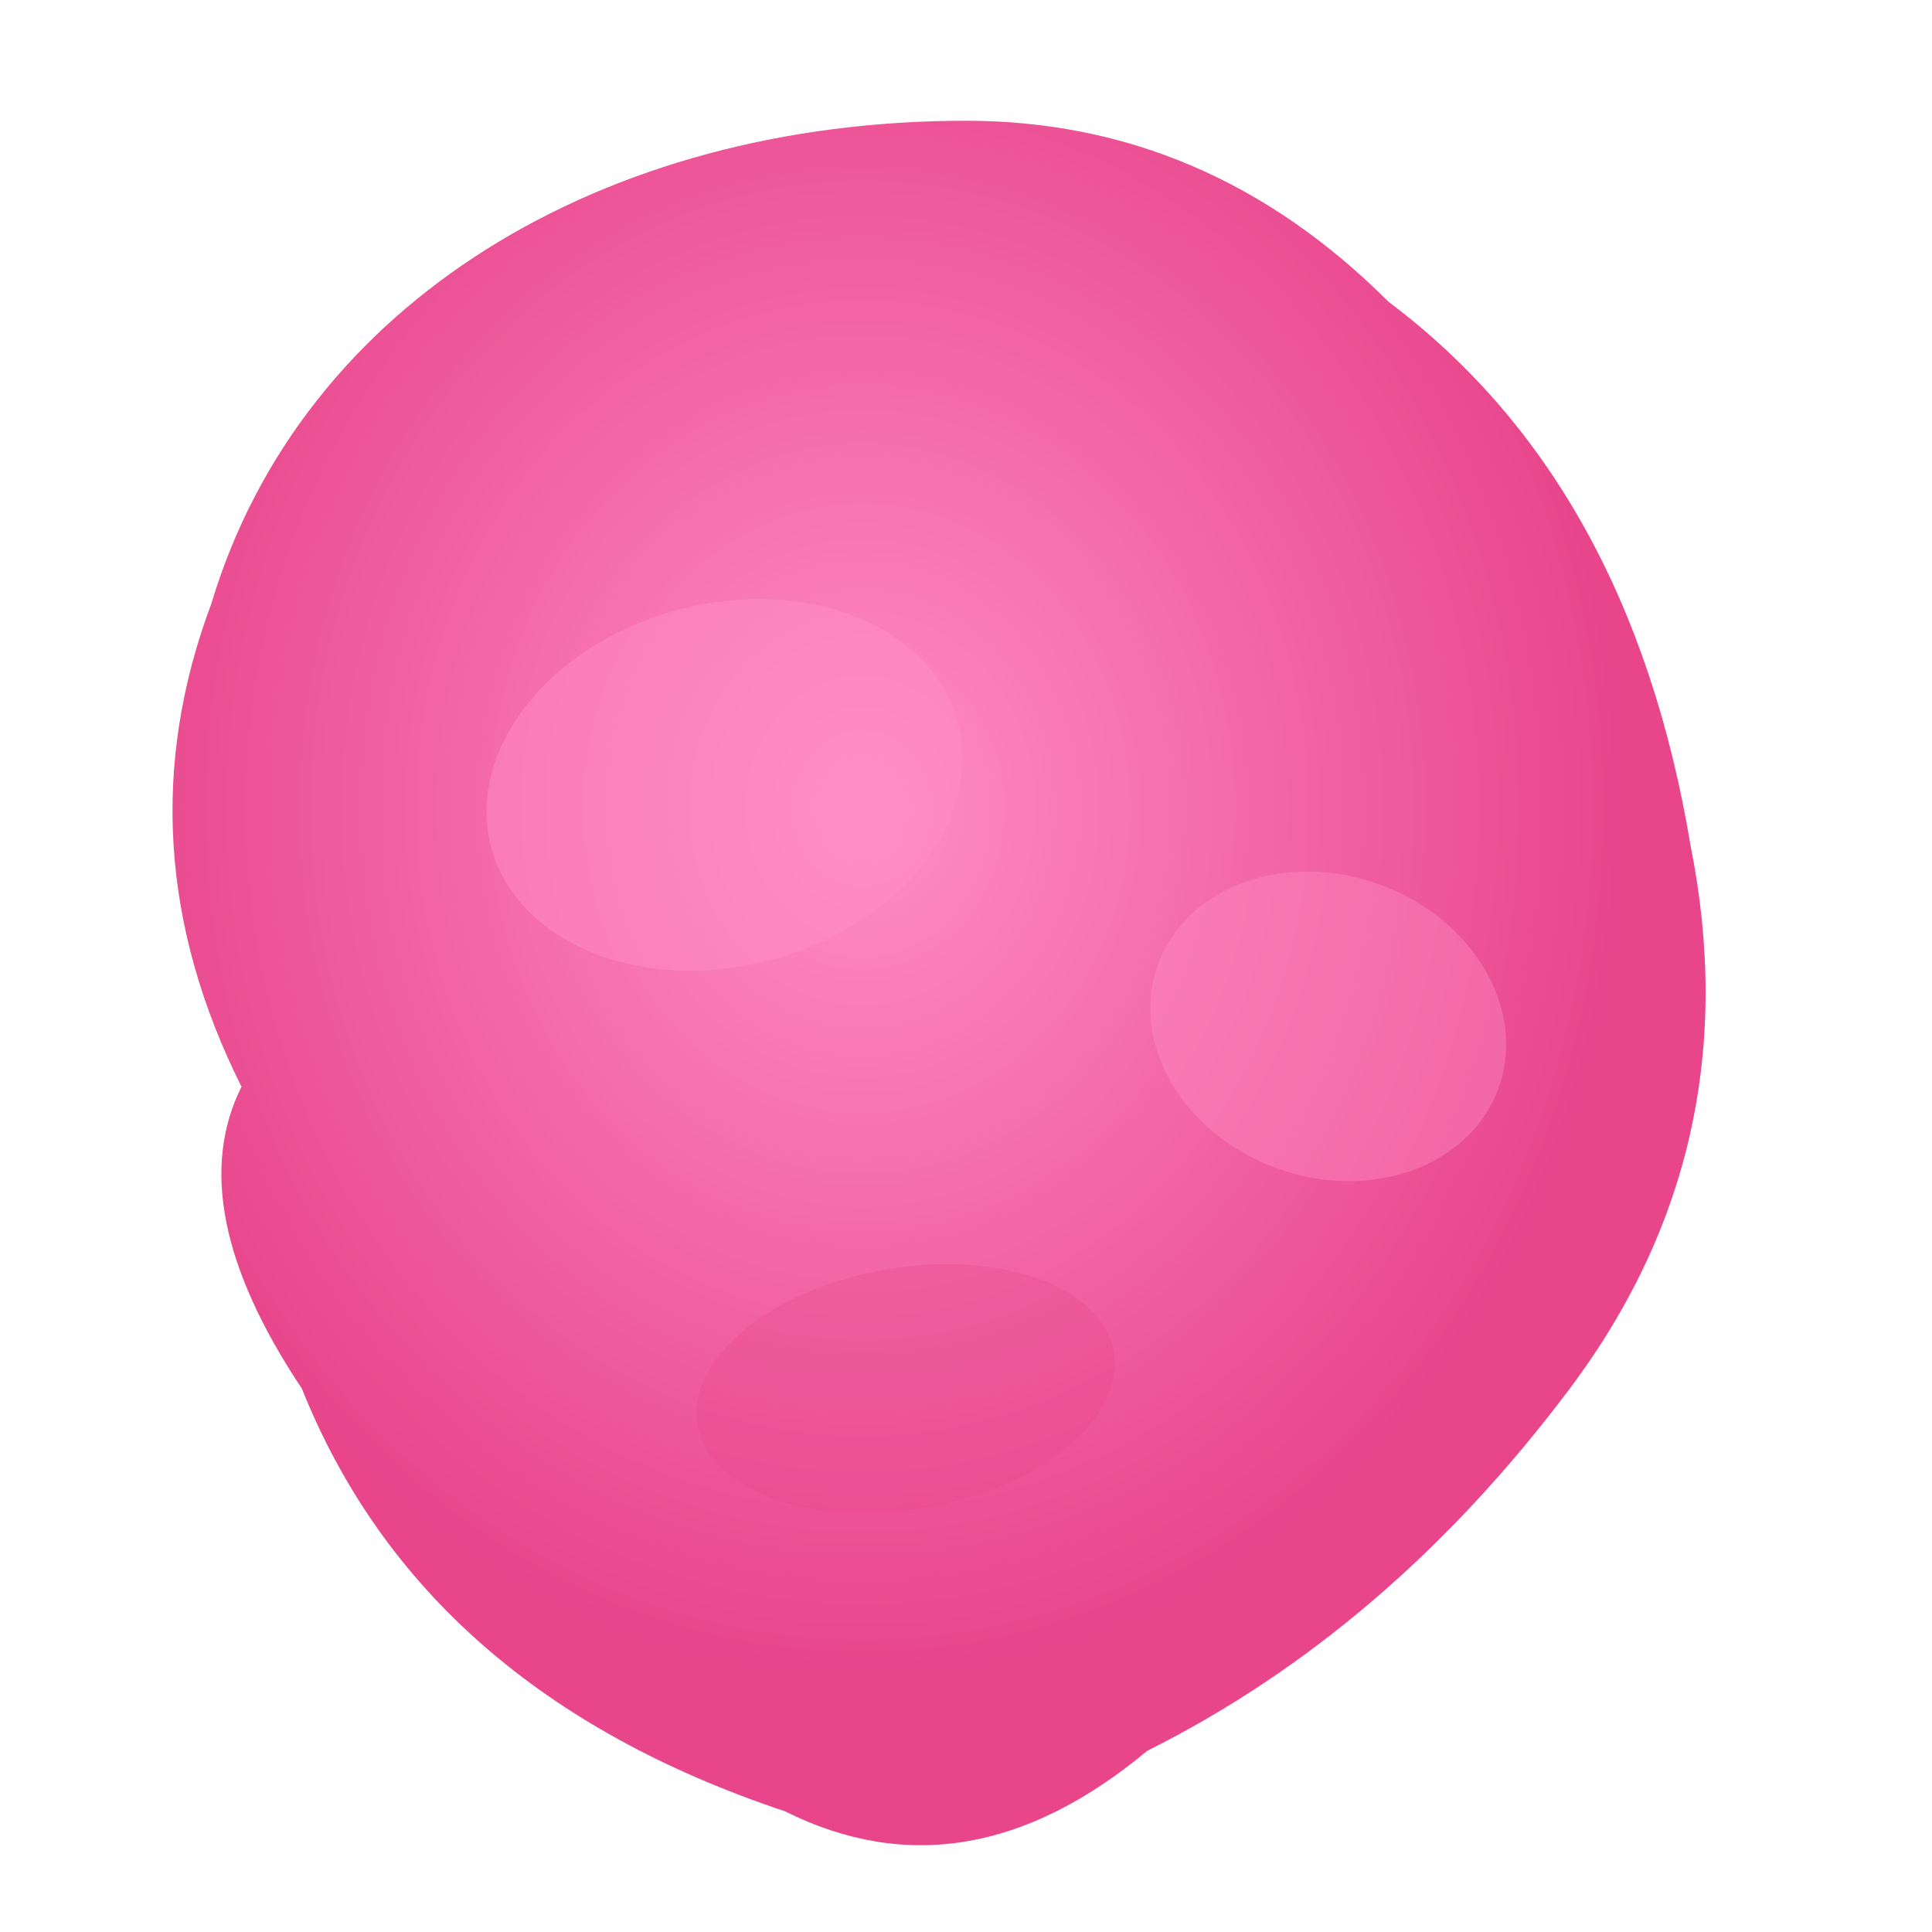
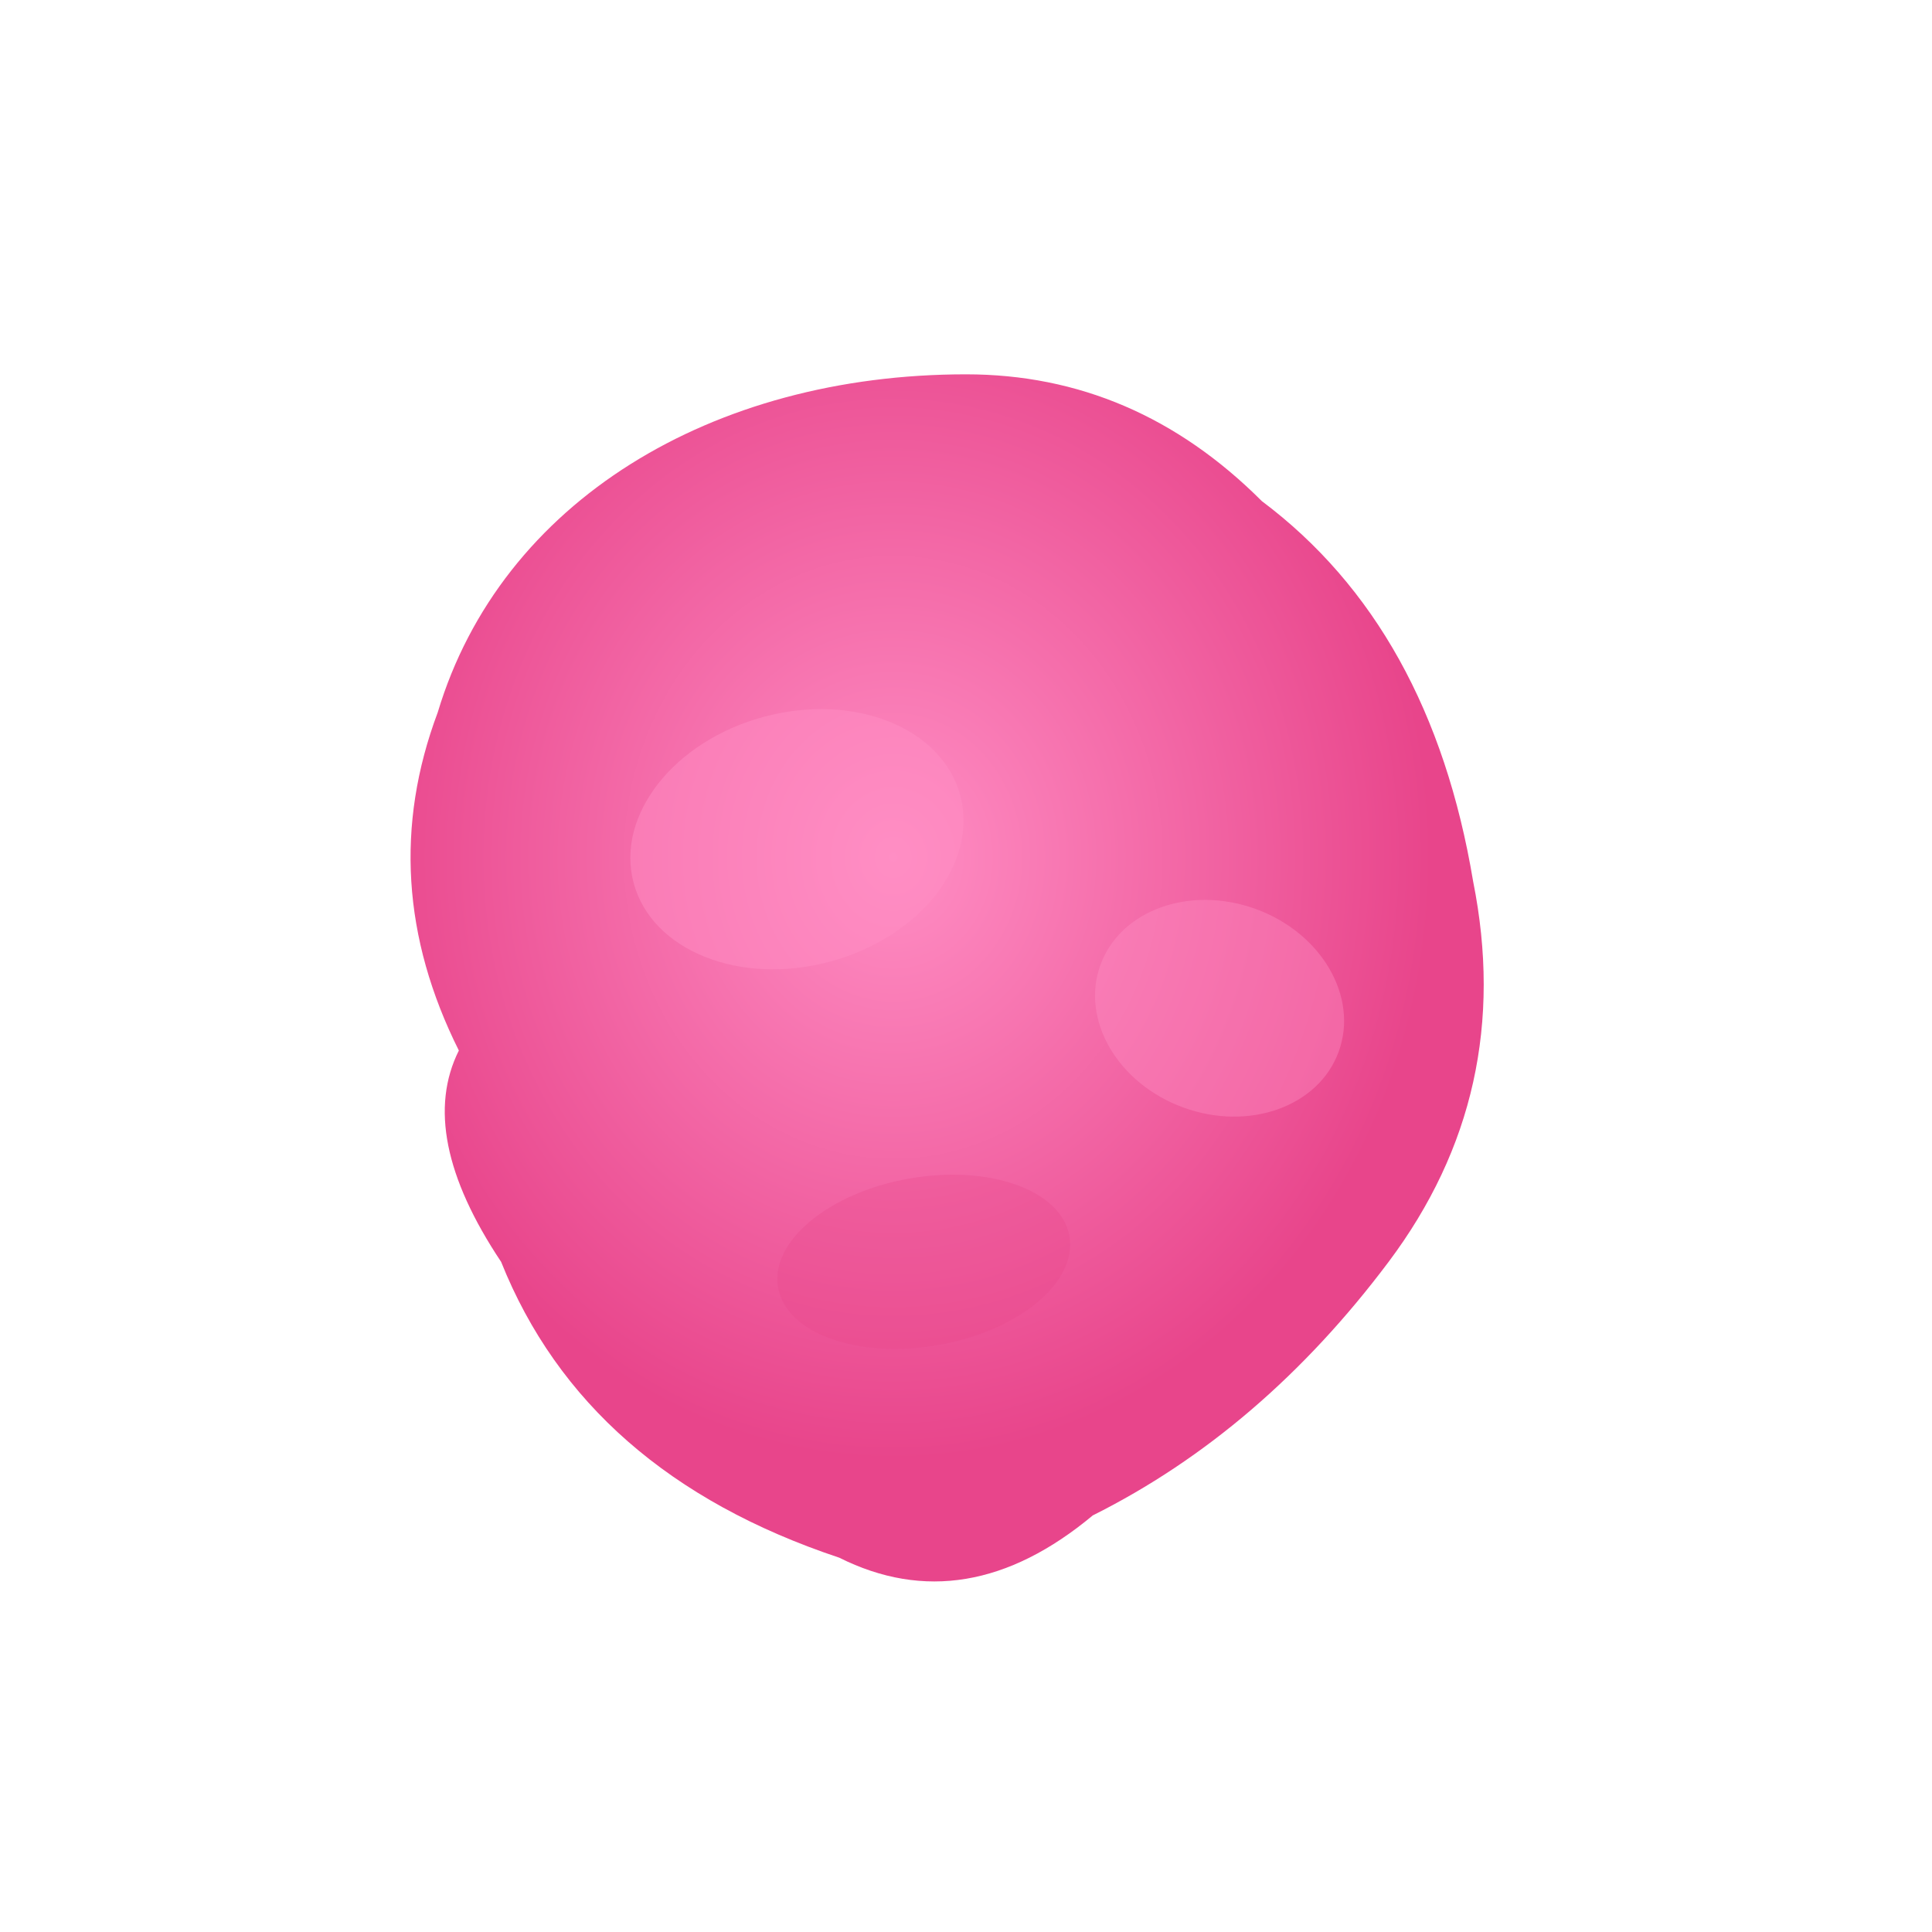
<svg xmlns="http://www.w3.org/2000/svg" viewBox="0 0 64 64">
  <defs>
    <radialGradient id="g1" cx="45%" cy="40%" r="50%">
      <stop offset="0%" stop-color="#ff8ec4" />
      <stop offset="100%" stop-color="#e8458b" />
    </radialGradient>
  </defs>
-   <path d="M32 4     C20 4 10 10 7 20     Q4 28 8 36     Q6 40 10 46     Q14 56 26 60     Q32 63 38 58     Q46 54 52 46     Q58 38 56 28     Q54 16 46 10     Q40 4 32 4Z" fill="url(#g1)" />
-   <ellipse cx="24" cy="26" rx="8" ry="6" fill="#ff8ec4" opacity="0.5" transform="rotate(-15 24 26)" />
-   <ellipse cx="44" cy="34" rx="6" ry="5" fill="#ff8ec4" opacity="0.4" transform="rotate(20 44 34)" />
-   <ellipse cx="30" cy="46" rx="7" ry="4" fill="#e8458b" opacity="0.3" transform="rotate(-10 30 46)" />
+   <g transform="translate(32,32) scale(0.7) translate(-32,-32)">
+     <path d="M32 4       C20 4 10 10 7 20       Q4 28 8 36       Q6 40 10 46       Q14 56 26 60       Q32 63 38 58       Q46 54 52 46       Q58 38 56 28       Q54 16 46 10       Q40 4 32 4Z" fill="url(#g1)" />
+     <ellipse cx="24" cy="26" rx="8" ry="6" fill="#ff8ec4" opacity="0.5" transform="rotate(-15 24 26)" />
+     <ellipse cx="44" cy="34" rx="6" ry="5" fill="#ff8ec4" opacity="0.4" transform="rotate(20 44 34)" />
+     <ellipse cx="30" cy="46" rx="7" ry="4" fill="#e8458b" opacity="0.3" transform="rotate(-10 30 46)" />
+   </g>
</svg>
